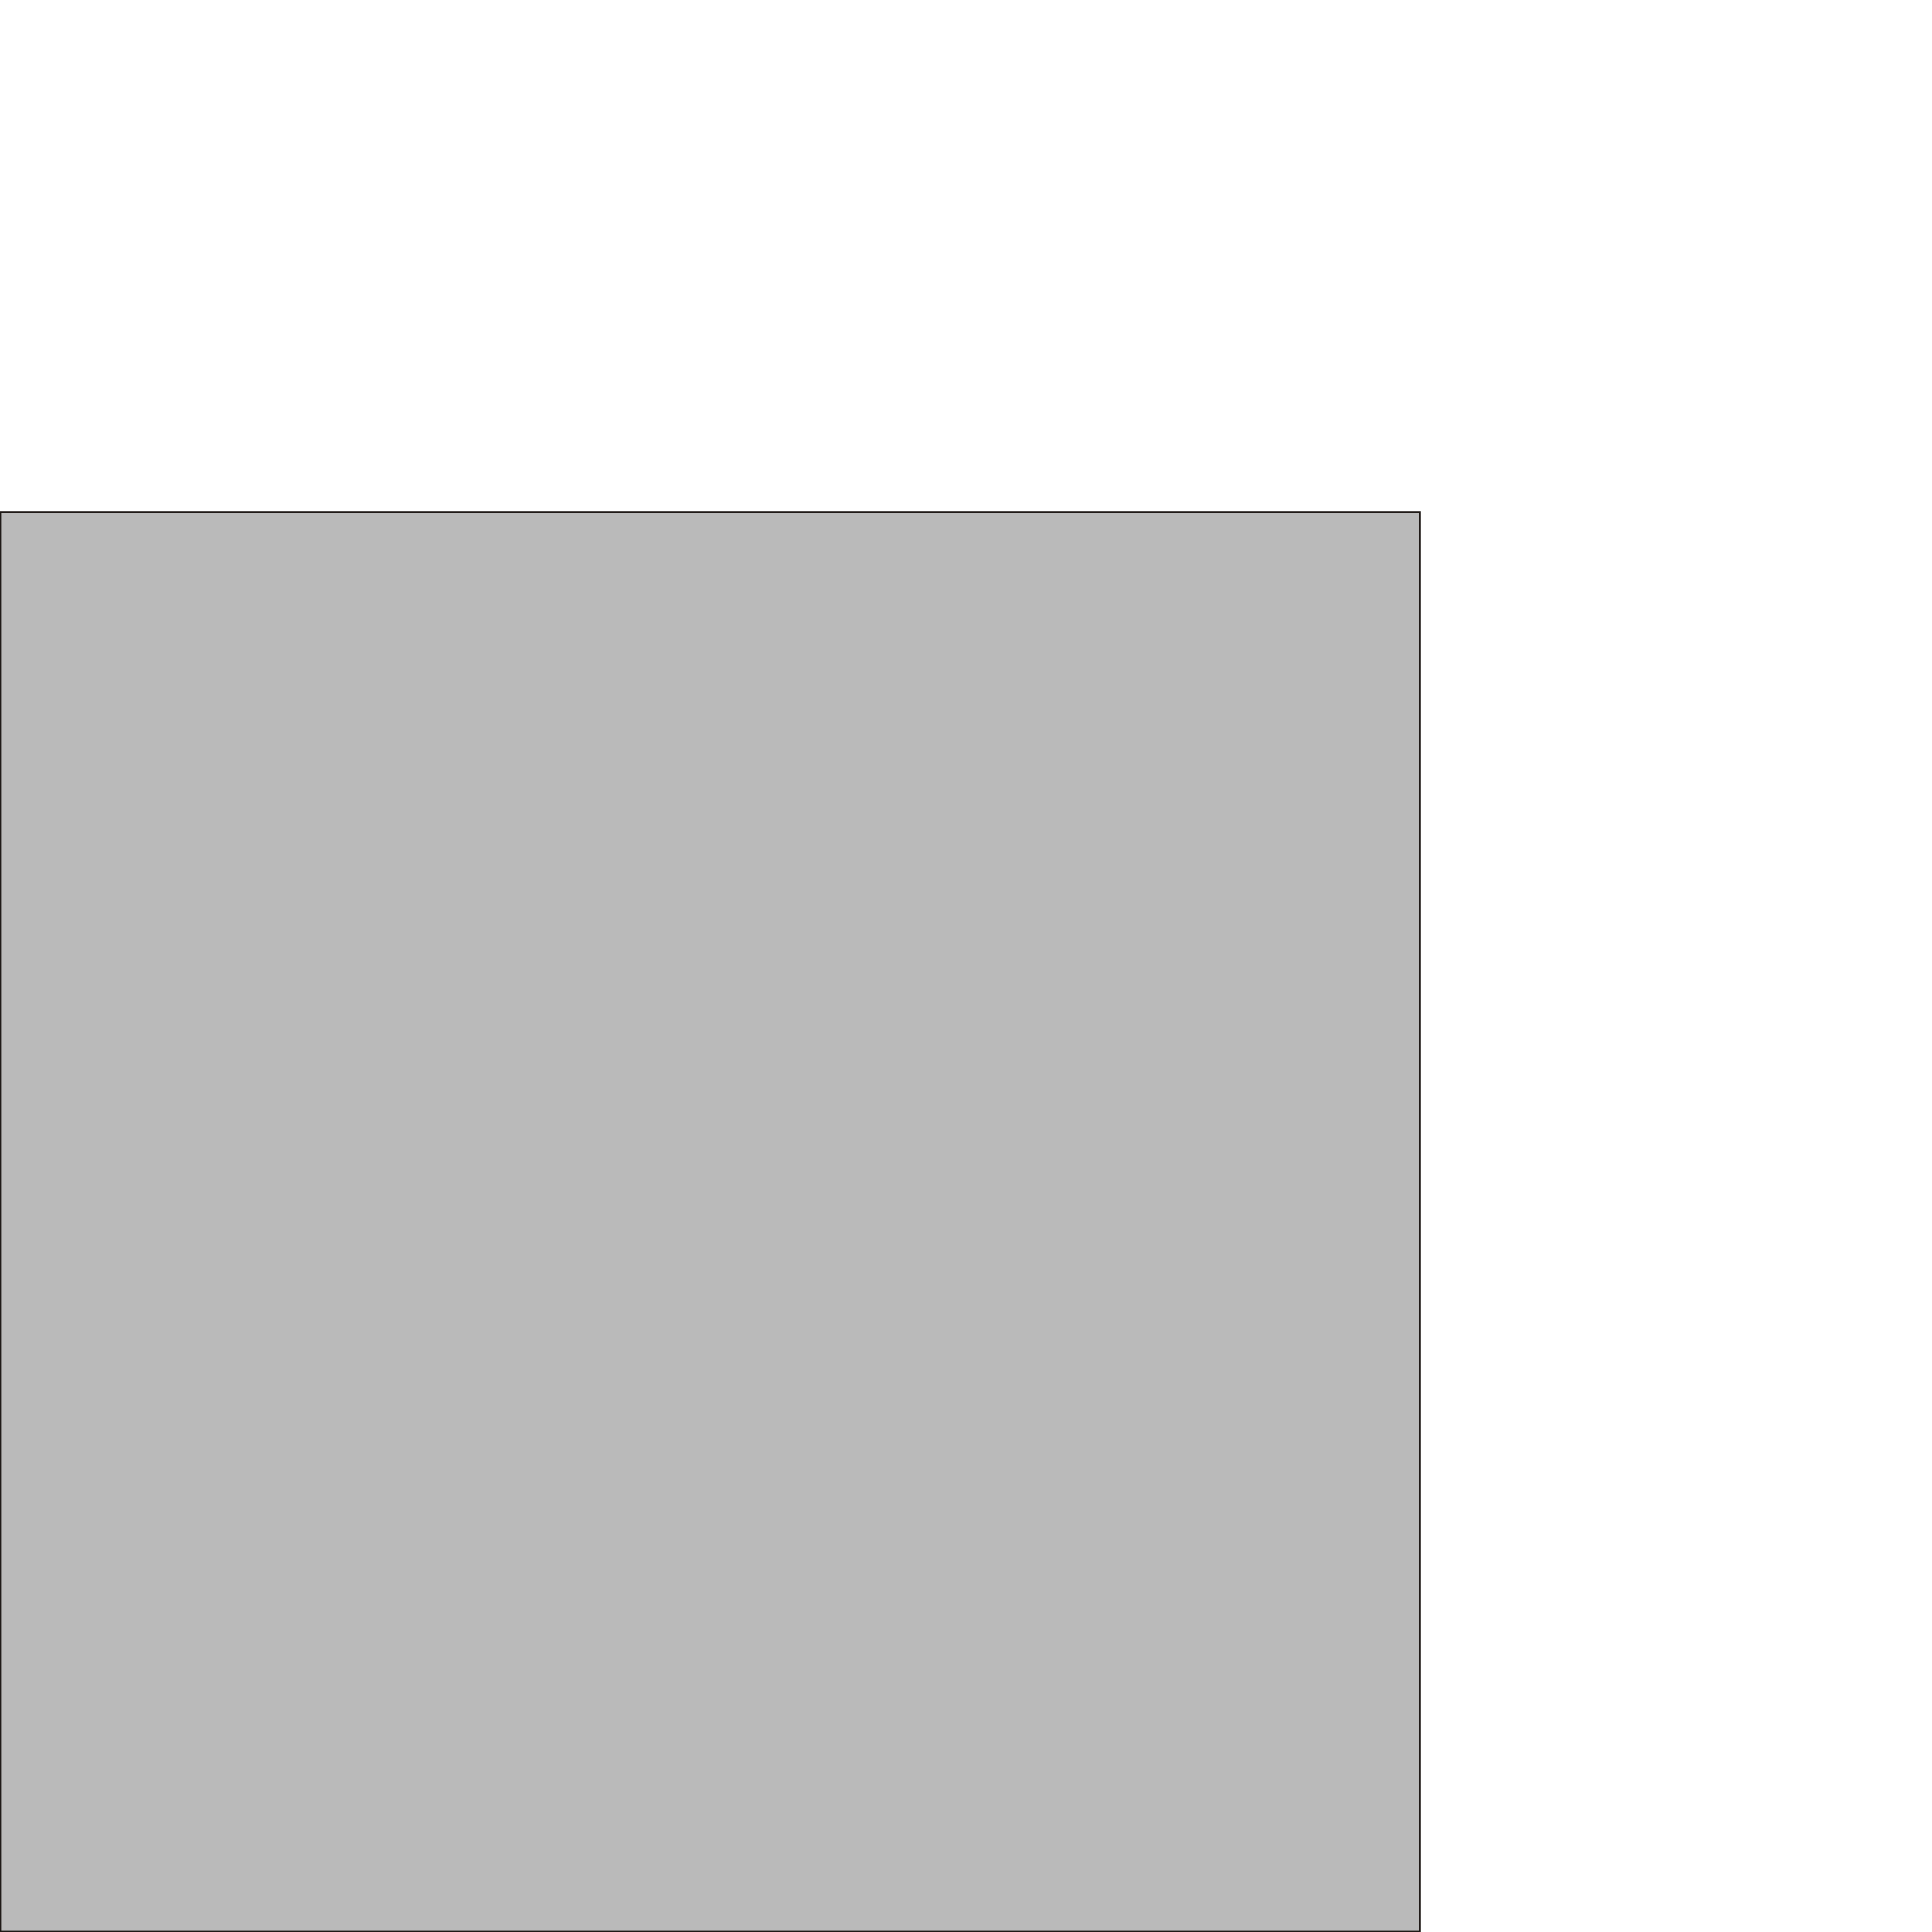
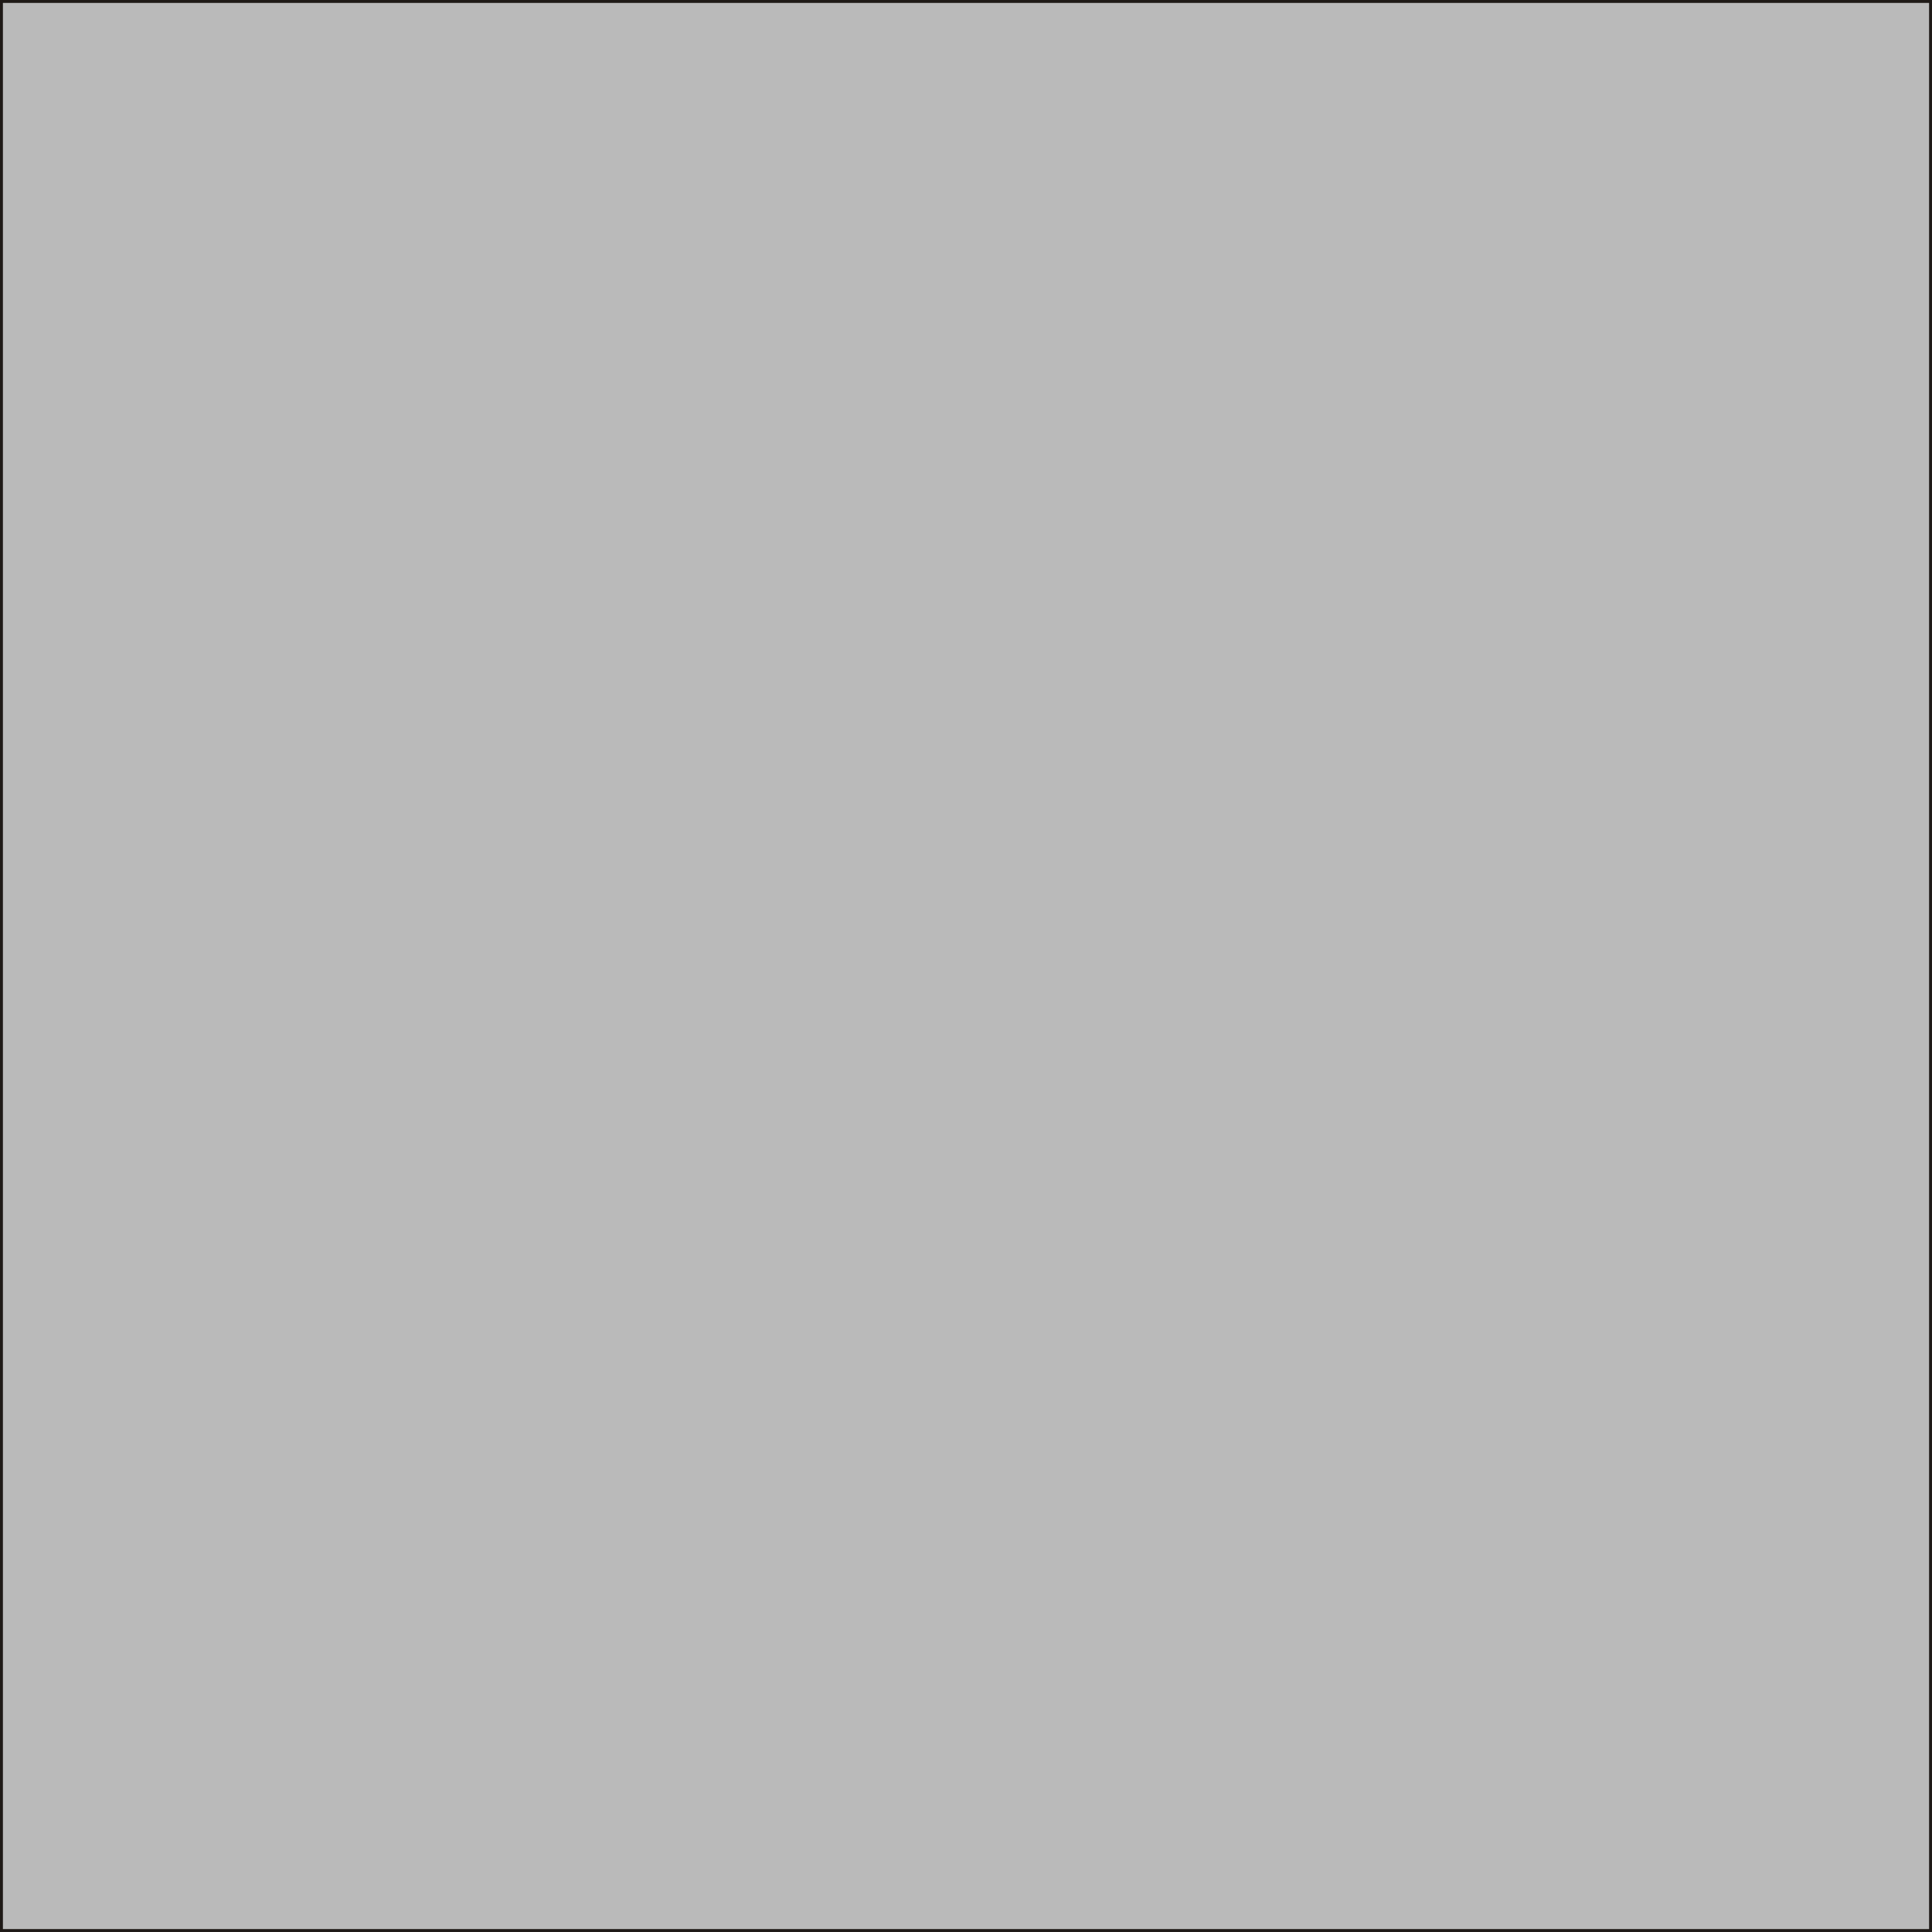
- <svg xmlns="http://www.w3.org/2000/svg" xml:space="preserve" width="180mm" height="180mm" style="shape-rendering:geometricPrecision; text-rendering:geometricPrecision; image-rendering:optimizeQuality; fill-rule:evenodd; clip-rule:evenodd" viewBox="0 0 180 180" version="1.1" id="svg4609">
+ <svg xmlns="http://www.w3.org/2000/svg" xml:space="preserve" width="132.492mm" height="132.492mm" style="clip-rule:evenodd;fill-rule:evenodd;image-rendering:optimizeQuality;shape-rendering:geometricPrecision;text-rendering:geometricPrecision" viewBox="0 0 132.492 132.492" version="1.1" id="svg4609">
  <defs id="defs4603">
    <style type="text/css" id="style4601">
   
    .str0 {stroke:#1F1A17;stroke-width:0.2}
    .fil0 {fill:#1F1A17}
   
  </style>
  </defs>
-   <g id="Layer_x0020_1" style="fill:#bababa;fill-opacity:1">
-     <path style="fill:#bababa;stroke:#1f1a17;stroke-width:0.2;fill-opacity:1" d="M 132.292,47.708 V 180 H 0 V 47.708 Z" id="polygon4606" />
+   <g id="Layer_x0020_1" style="fill:#bababa;fill-opacity:1" transform="translate(0.1,-47.60833)">
+     <path style="fill:#bababa;fill-opacity:1;stroke:#1f1a17;stroke-width:0.2" d="M 132.292,47.708 V 180 H 0 V 47.708 Z" id="polygon4606" />
  </g>
</svg>
